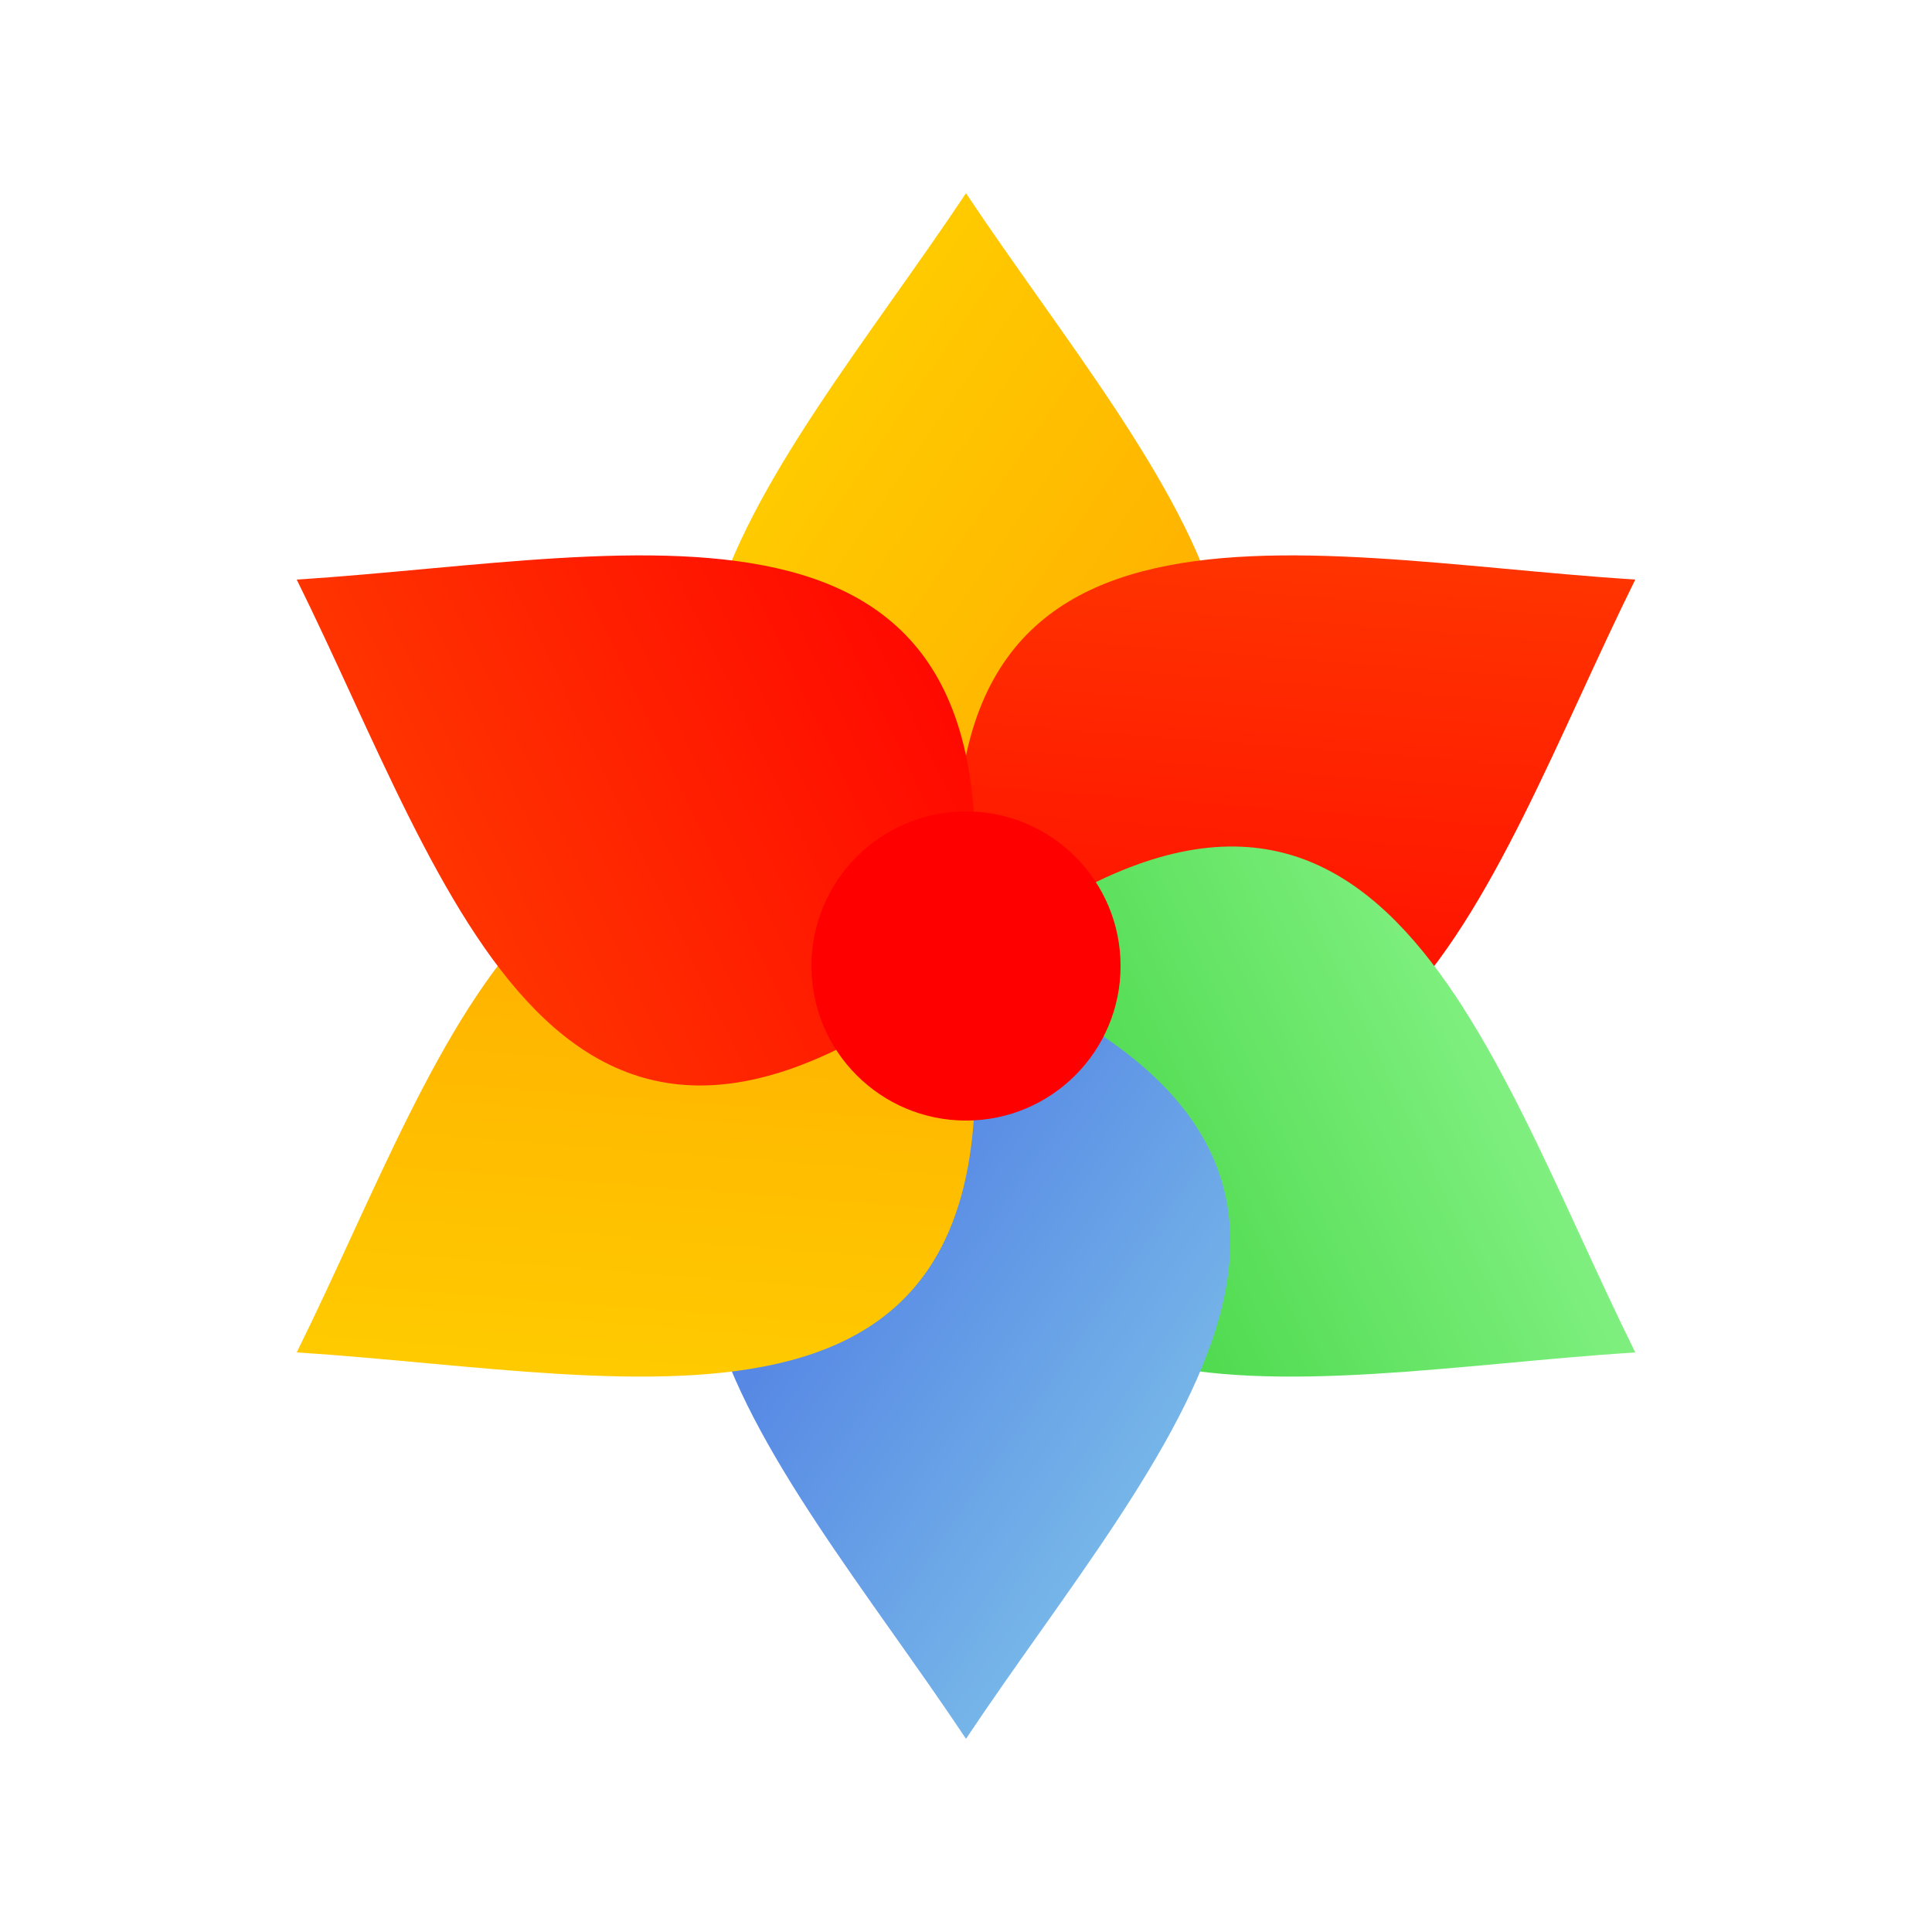
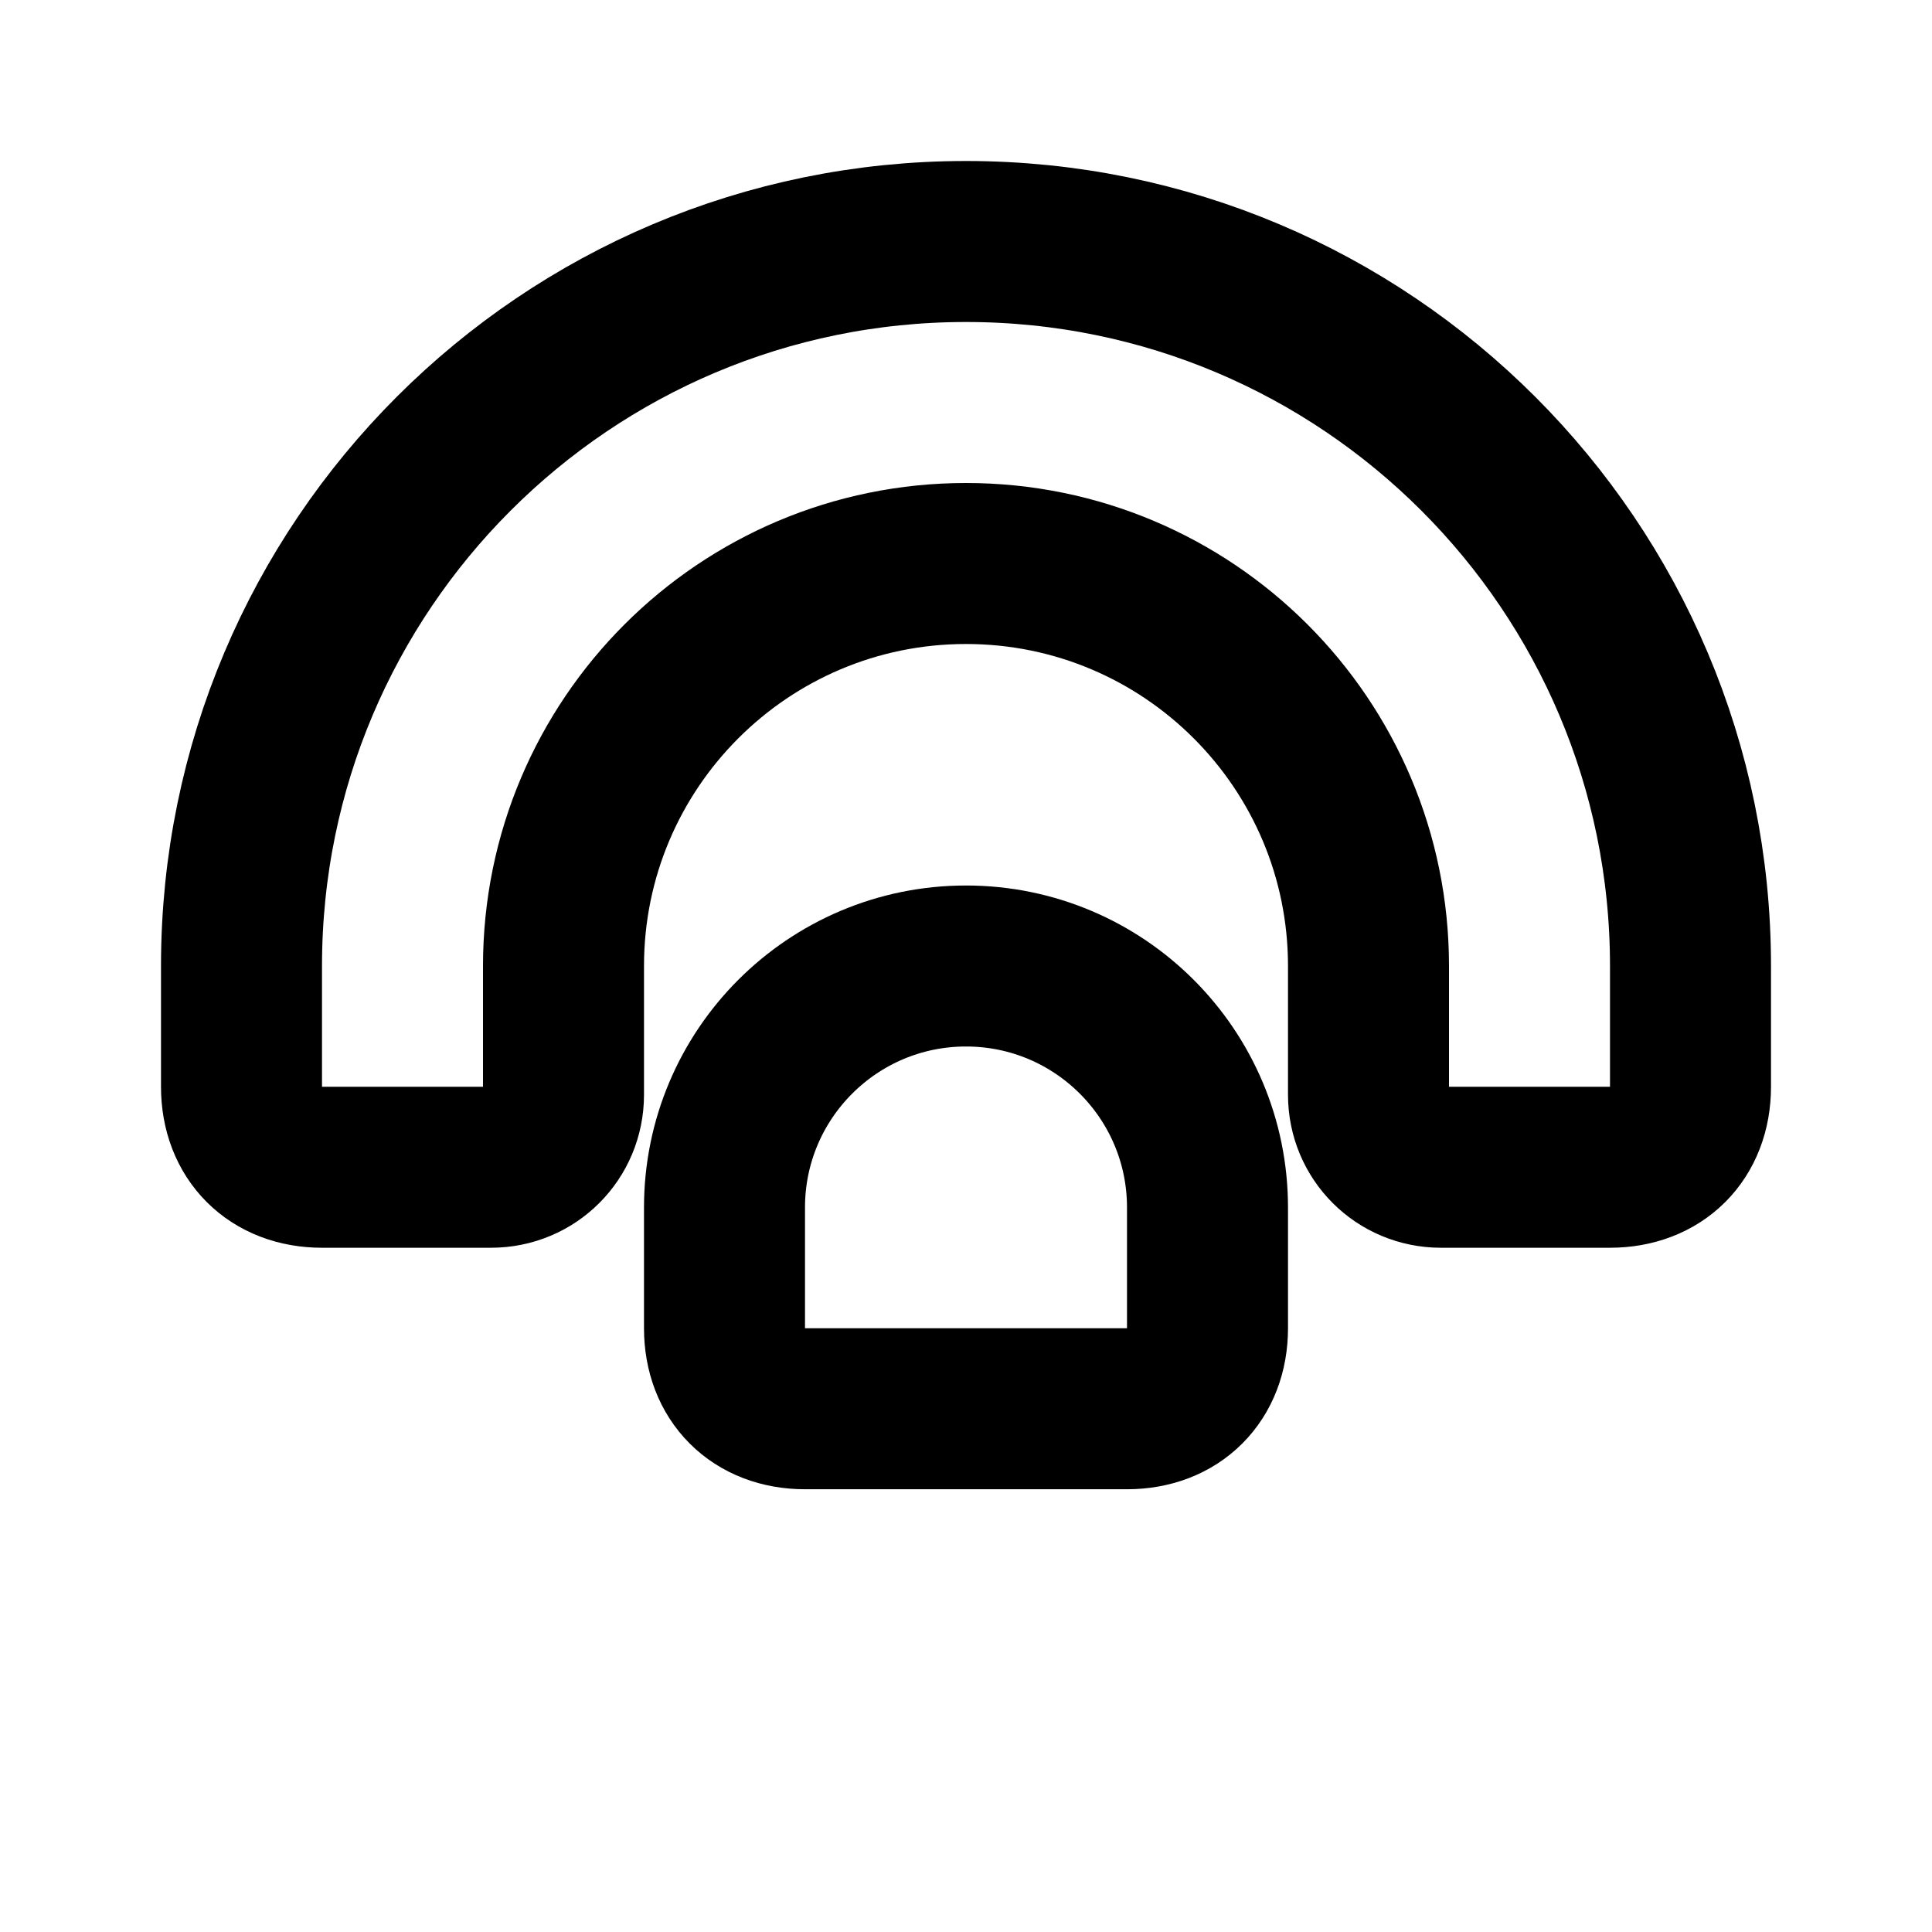
- <svg xmlns="http://www.w3.org/2000/svg" viewBox="0 0 100 100">
-   <defs>
-     <linearGradient id="petal1" x1="0%" y1="0%" x2="100%" y2="100%">
-       <stop offset="0%" style="stop-color:#FFD700" />
-       <stop offset="100%" style="stop-color:#FFA500" />
-     </linearGradient>
-     <linearGradient id="petal2" x1="0%" y1="0%" x2="100%" y2="100%">
-       <stop offset="0%" style="stop-color:#FF4500" />
-       <stop offset="100%" style="stop-color:#FF0000" />
-     </linearGradient>
-     <linearGradient id="petal3" x1="0%" y1="0%" x2="100%" y2="100%">
-       <stop offset="0%" style="stop-color:#98FB98" />
-       <stop offset="100%" style="stop-color:#32CD32" />
-     </linearGradient>
-     <linearGradient id="petal4" x1="0%" y1="0%" x2="100%" y2="100%">
-       <stop offset="0%" style="stop-color:#87CEEB" />
-       <stop offset="100%" style="stop-color:#4169E1" />
-     </linearGradient>
-   </defs>
-   <path d="M50 10 C60 25, 75 40, 50 50 C25 40, 40 25, 50 10" fill="url(#petal1)" transform="rotate(0, 50, 50)" />
-   <path d="M50 10 C60 25, 75 40, 50 50 C25 40, 40 25, 50 10" fill="url(#petal2)" transform="rotate(60, 50, 50)" />
-   <path d="M50 10 C60 25, 75 40, 50 50 C25 40, 40 25, 50 10" fill="url(#petal3)" transform="rotate(120, 50, 50)" />
-   <path d="M50 10 C60 25, 75 40, 50 50 C25 40, 40 25, 50 10" fill="url(#petal4)" transform="rotate(180, 50, 50)" />
-   <path d="M50 10 C60 25, 75 40, 50 50 C25 40, 40 25, 50 10" fill="url(#petal1)" transform="rotate(240, 50, 50)" />
-   <path d="M50 10 C60 25, 75 40, 50 50 C25 40, 40 25, 50 10" fill="url(#petal2)" transform="rotate(300, 50, 50)" />
-   <circle cx="50" cy="50" r="8" fill="#FF0000" />
+ <svg xmlns="http://www.w3.org/2000/svg" width="24" height="24" viewBox="0 0 24 24" fill="none" stroke="currentColor" stroke-width="2" stroke-linecap="round" stroke-linejoin="round">
+   <path d="M12 3a9 9 0 0 0-9 9v1.5c0 .6.4 1 1 1h2.1c.5 0 .9-.4.9-.9V12a5 5 0 0 1 10 0v1.6c0 .5.4.9.9.9H20c.6 0 1-.4 1-1V12a9 9 0 0 0-9-9z" />
+   <path d="M12 12a3 3 0 0 0-3 3v1.5c0 .6.4 1 1 1h4c.6 0 1-.4 1-1V15a3 3 0 0 0-3-3z" />
</svg>
